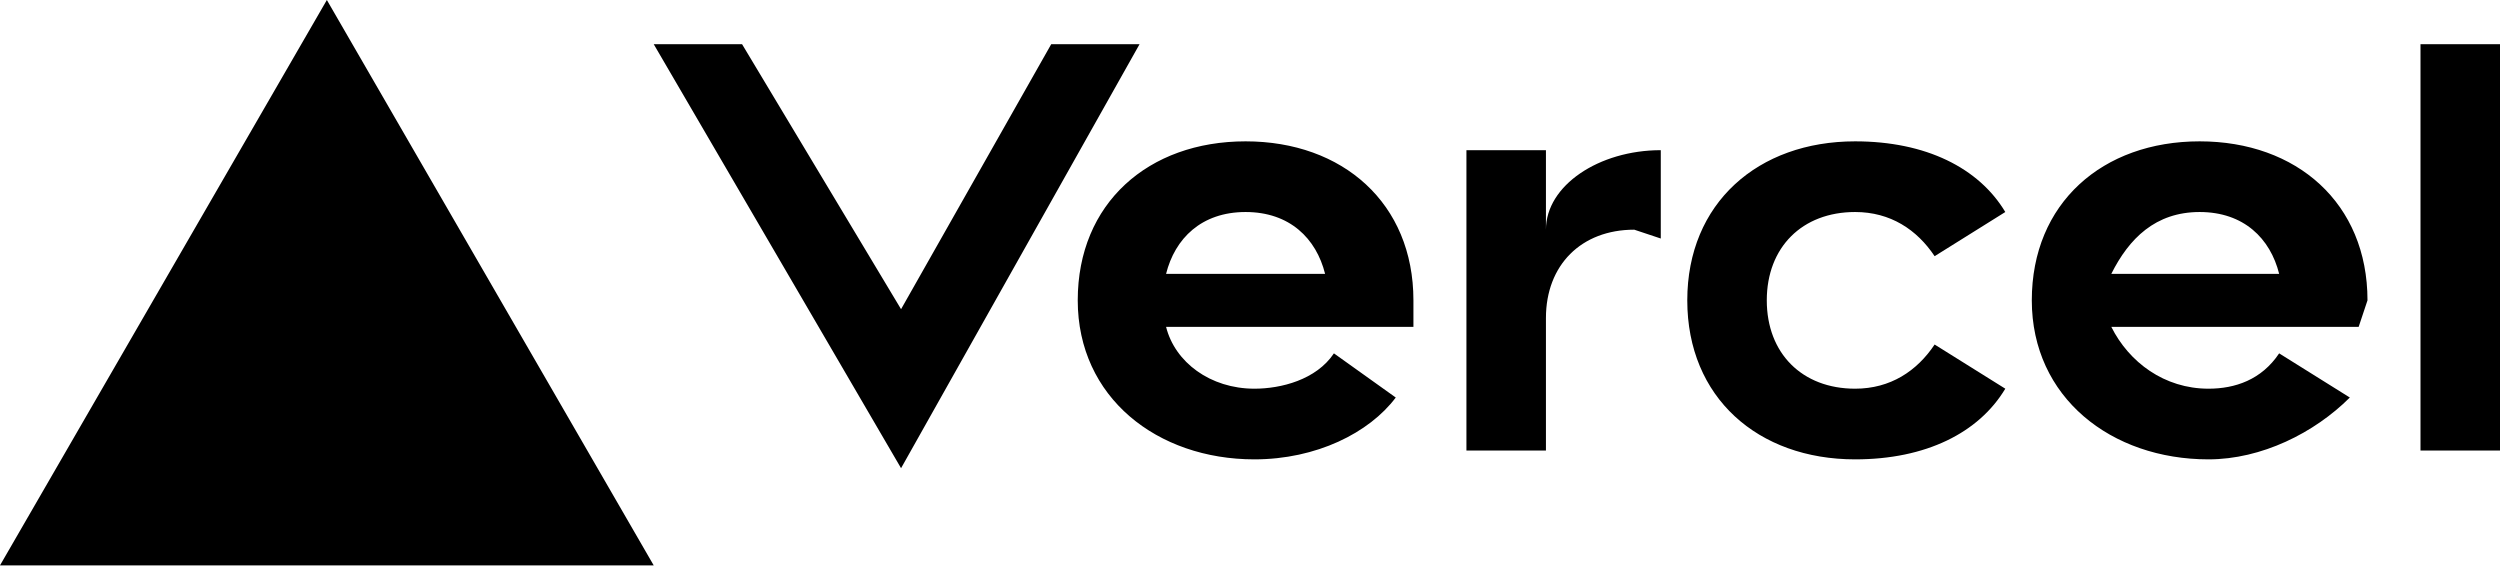
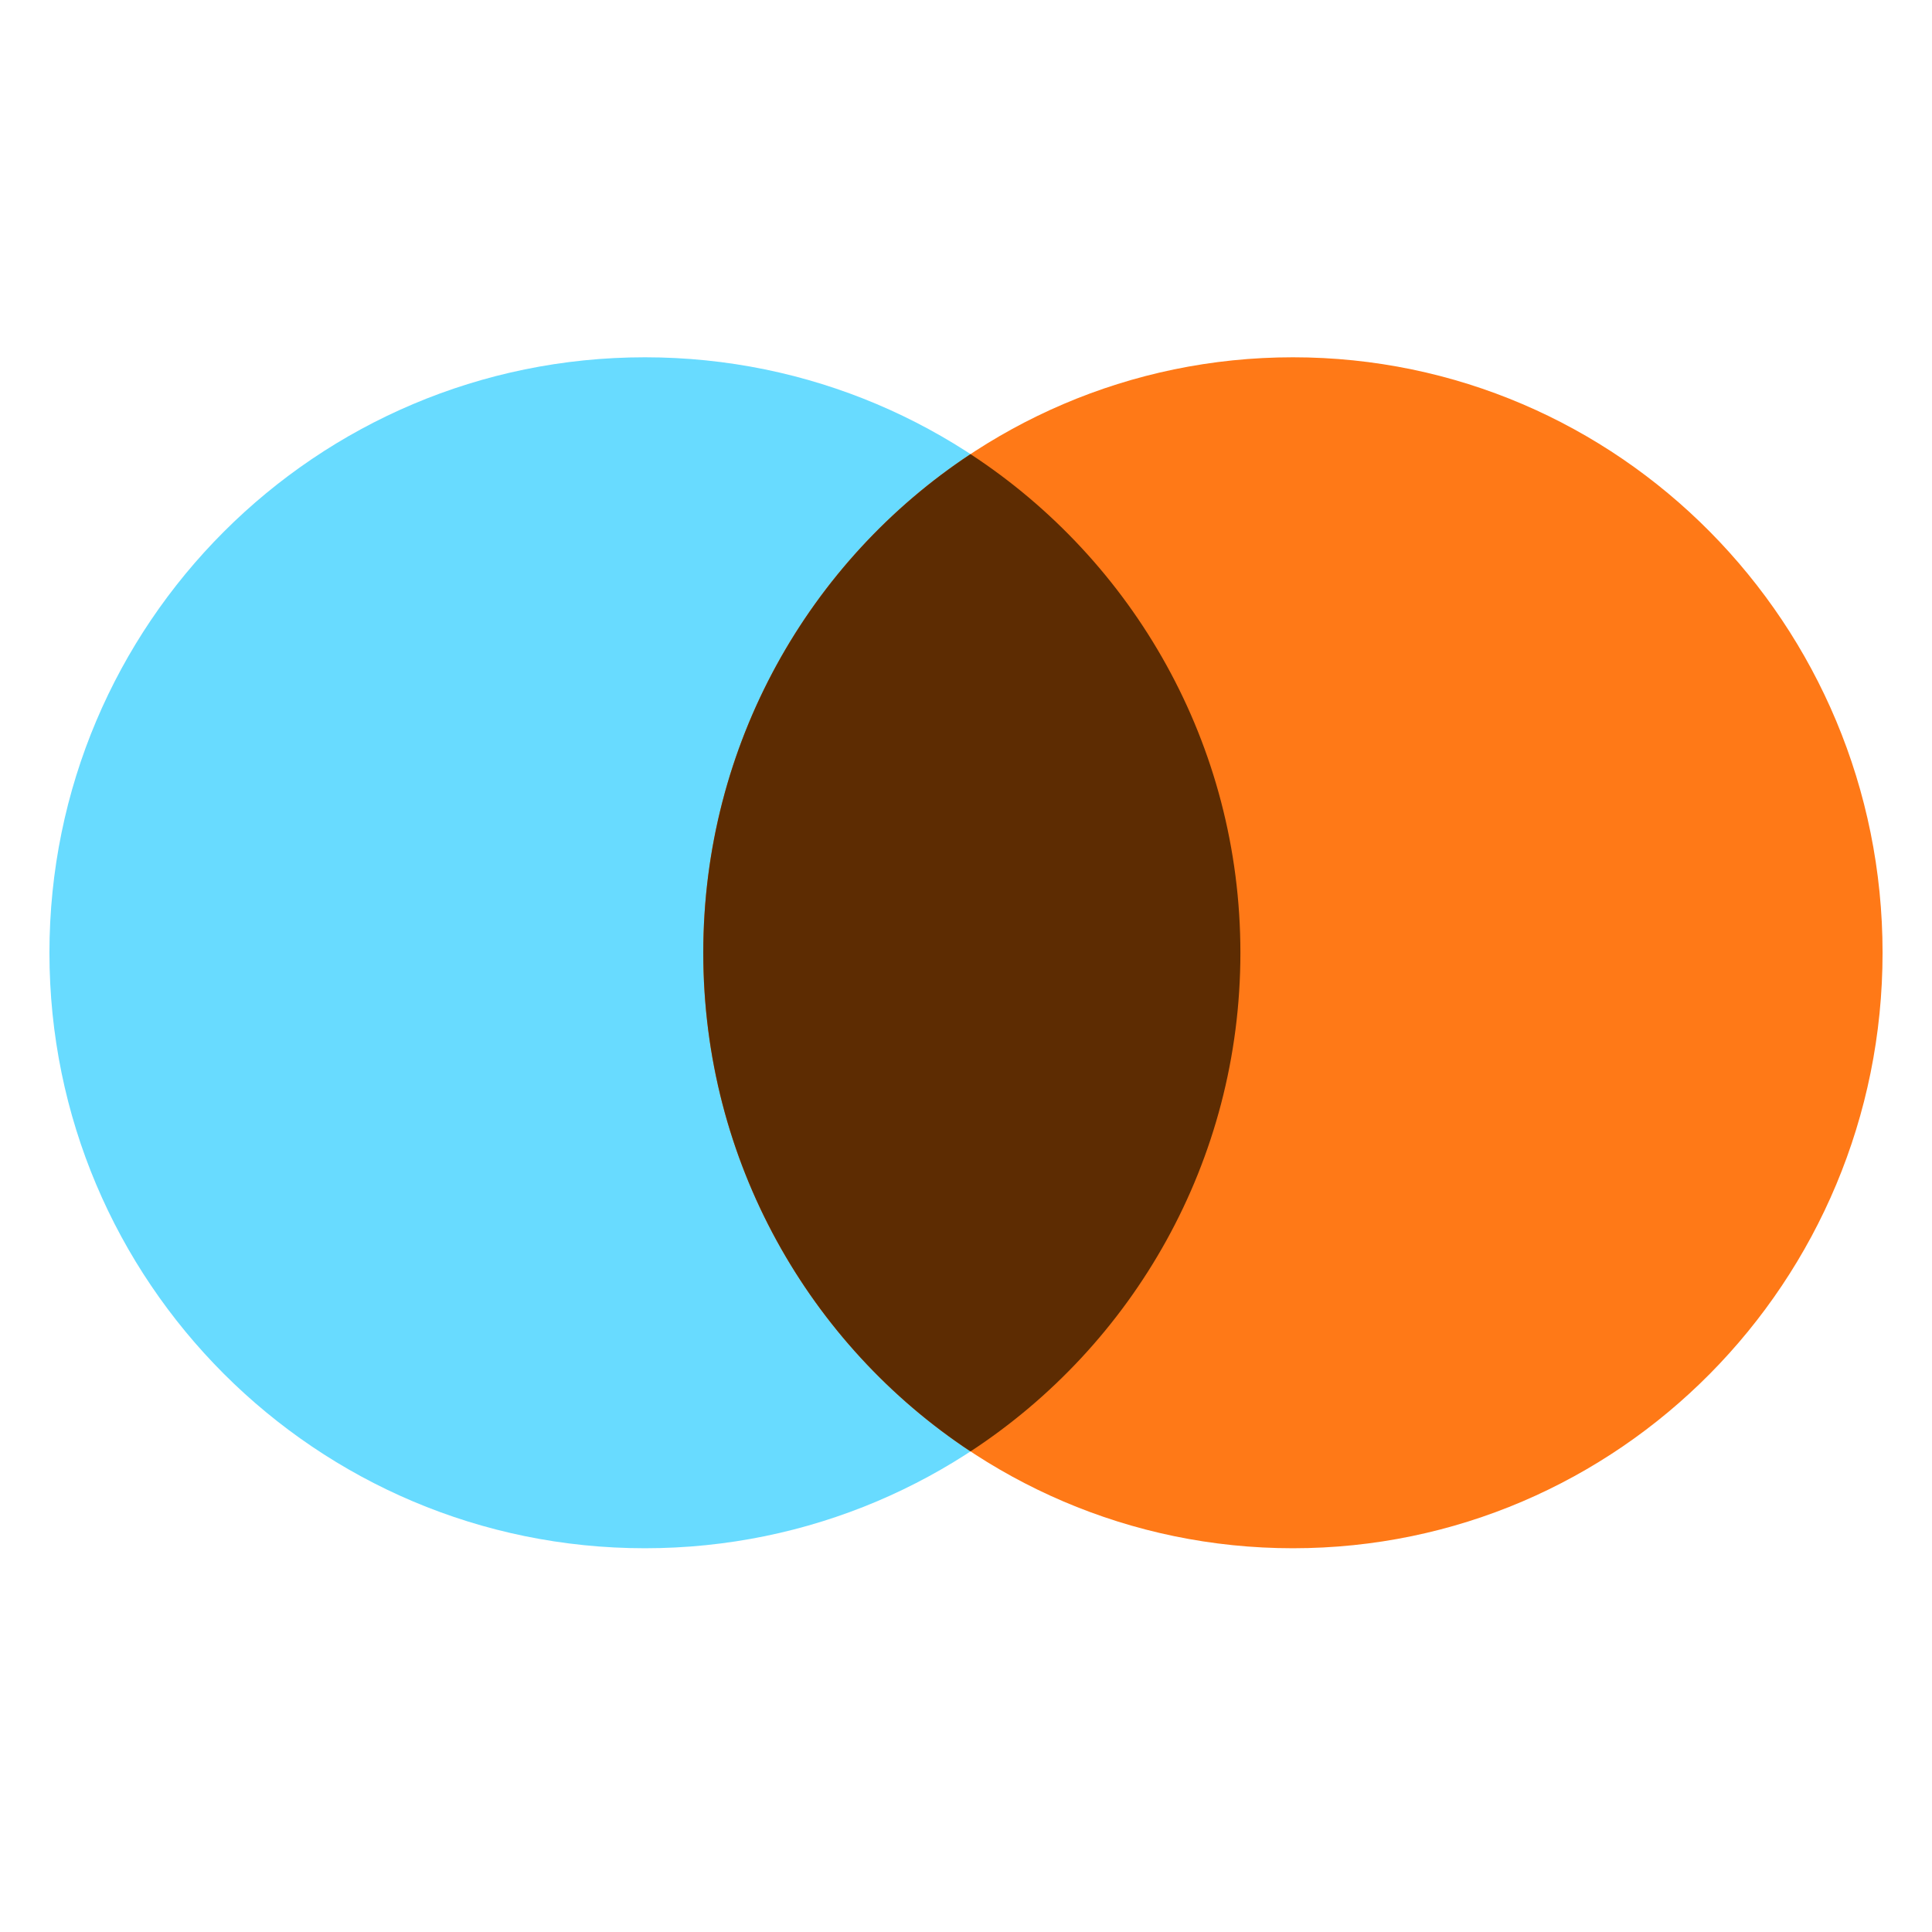
- <svg xmlns="http://www.w3.org/2000/svg" fill="none" viewBox="0 0 283 64">
-   <path fill="black" d="M141 16c-11 0-19 7-19 18s9 18 20 18c7 0 13-3 16-7l-7-5c-2 3-6 4-9 4-5 0-9-3-10-7h28v-3c0-11-8-18-19-18zm-9 15c1-4 4-7 9-7s8 3 9 7h-18zm117-15c-11 0-19 7-19 18s9 18 20 18c6 0 12-3 16-7l-8-5c-2 3-5 4-8 4-5 0-9-3-11-7h28l1-3c0-11-8-18-19-18zm-10 15c2-4 5-7 10-7s8 3 9 7h-19zm-39 3c0 6 4 10 10 10 4 0 7-2 9-5l8 5c-3 5-9 8-17 8-11 0-19-7-19-18s8-18 19-18c8 0 14 3 17 8l-8 5c-2-3-5-5-9-5-6 0-10 4-10 10zm83-29v46h-9V5h9zM37 0l37 64H0L37 0zm92 5-27 48L74 5h10l18 30 17-30h10zm59 12v10l-3-1c-6 0-10 4-10 10v15h-9V17h9v9c0-5 6-9 13-9z" />
+ <svg xmlns="http://www.w3.org/2000/svg" id="logo-14" width="30" height="30" viewBox="0 0 73 49" fill="none">
+   <path d="M46.868 24C46.868 36.426 36.794 46.5 24.368 46.5C11.941 46.5 1.868 36.426 1.868 24C1.868 11.574 11.941 1.5 24.368 1.5C36.794 1.5 46.868 11.574 46.868 24Z" className="ccustom" fill="#68DBFF" />
+   <path d="M71.132 24C71.132 36.426 61.157 46.5 48.853 46.5C36.548 46.5 26.573 36.426 26.573 24C26.573 11.574 36.548 1.5 48.853 1.5C61.157 1.5 71.132 11.574 71.132 24Z" className="ccompli1" fill="#FF7917" />
+   <path d="M36.67 42.842C42.811 38.824 46.868 31.886 46.868 24C46.868 16.114 42.811 9.176 36.67 5.159C30.59 9.176 26.573 16.114 26.573 24C26.573 31.886 30.59 38.824 36.67 42.842Z" className="ccompli2" fill="#5D2C02" />
</svg>
